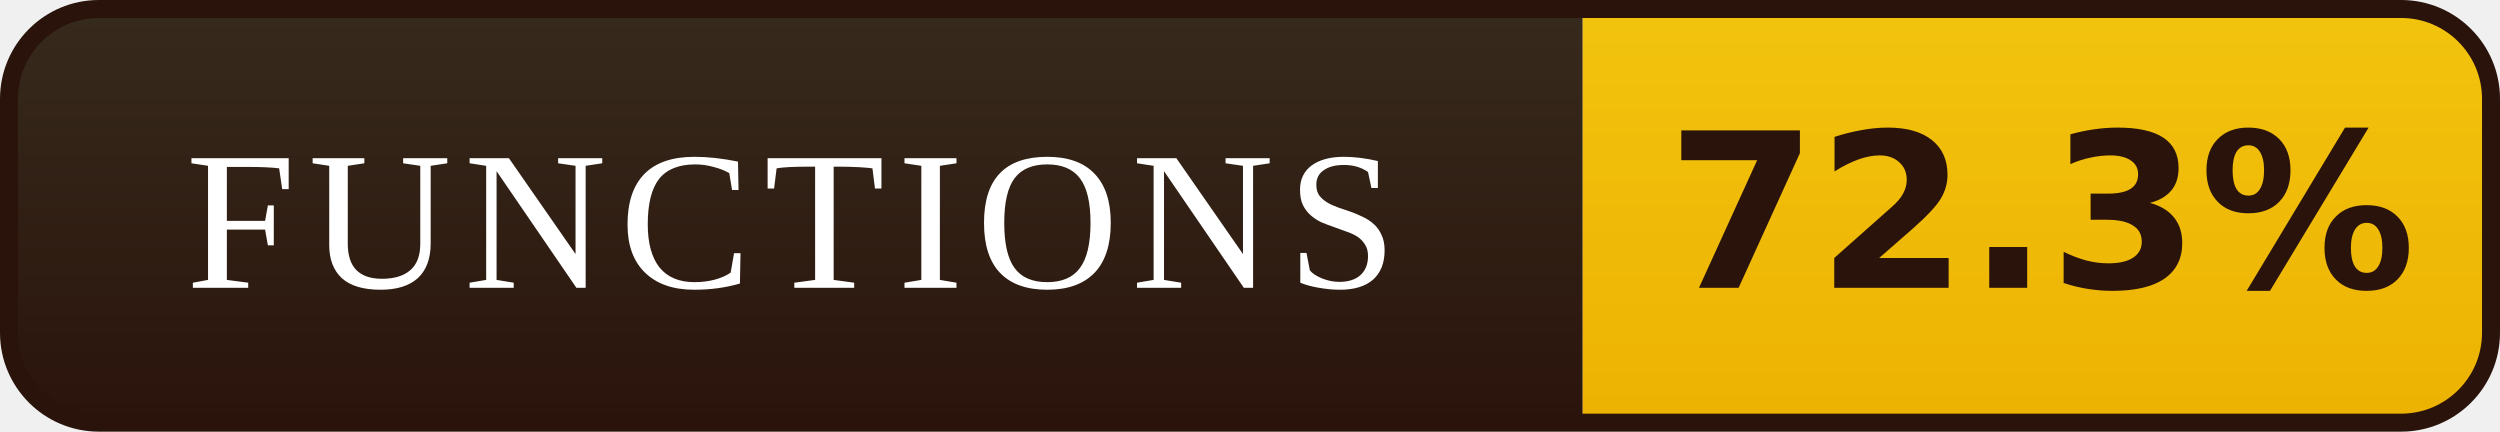
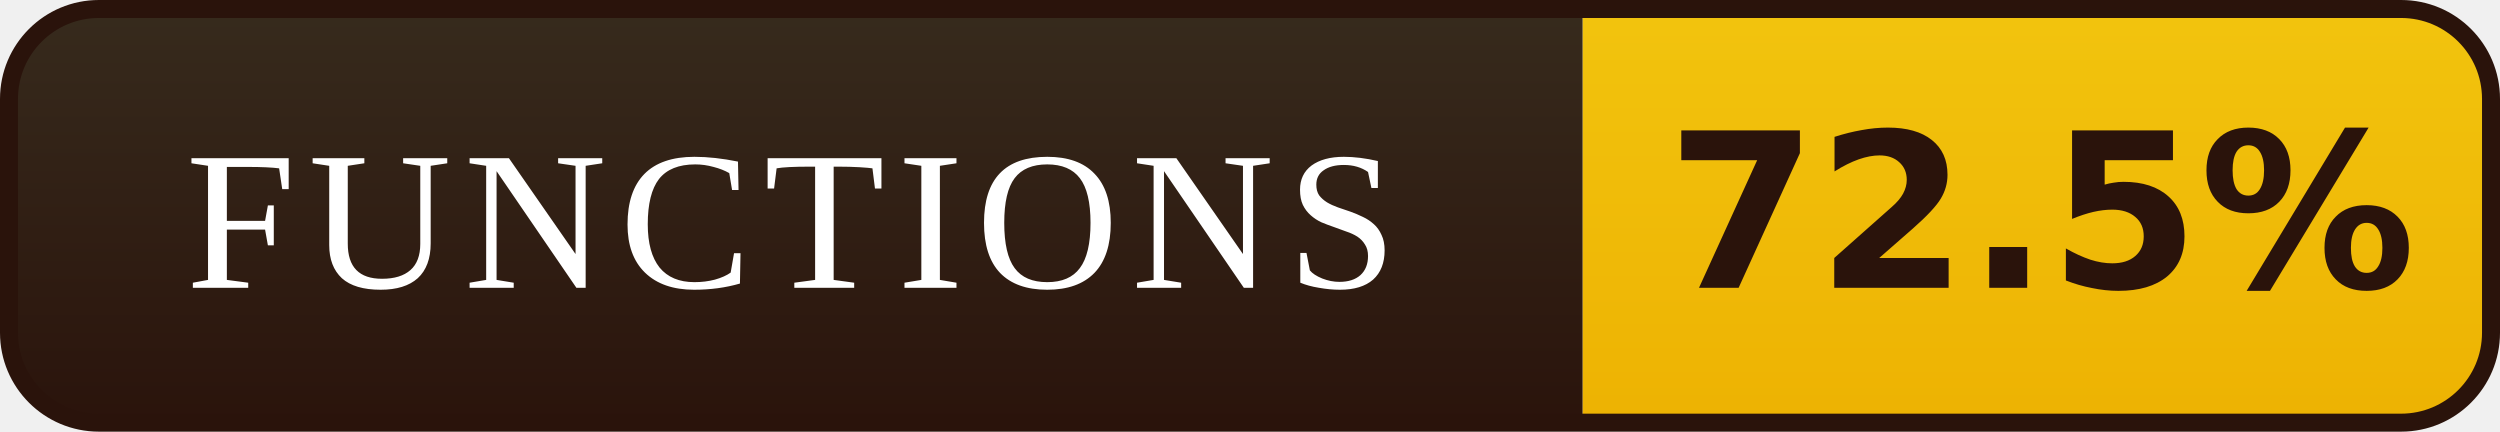
- <svg xmlns="http://www.w3.org/2000/svg" width="139" height="24" viewBox="0 0 139 24" role="img" aria-label="FUNCTIONS: 72.3%">
+ <svg xmlns="http://www.w3.org/2000/svg" width="139" height="24" viewBox="0 0 139 24" role="img" aria-label="FUNCTIONS: 72.5%">
  <defs>
    <linearGradient id="l" x1="0" y1="0" x2="0" y2="1">
      <stop offset="0" stop-color="#372B1D" />
      <stop offset="1" stop-color="#2A130B" />
    </linearGradient>
    <linearGradient id="v" x1="0" y1="0" x2="0" y2="1">
      <stop offset="0" stop-color="#F2C40E" />
      <stop offset="1" stop-color="#EDB202" />
    </linearGradient>
    <clipPath id="r">
      <rect x="0.5" y="0.5" width="138" height="23" rx="5" />
    </clipPath>
  </defs>
  <g clip-path="url(#r)">
    <rect width="88" height="24" fill="url(#l)" />
    <rect x="88" width="51" height="24" fill="url(#v)" />
  </g>
  <rect x="0.5" y="0.5" width="138" height="23" rx="5" fill="none" stroke="#2A130B" />
  <g font-family="Georgia,'Times New Roman',serif" font-size="11" letter-spacing="0.7" fill="#FFFFFF" text-anchor="middle">
    <text x="44.0" y="16">FUNCTIONS</text>
  </g>
  <g font-family="Verdana,'DejaVu Sans',sans-serif" font-size="12" font-weight="bold" fill="#2A130B" text-anchor="middle">
-     <text x="113.5" y="16">72.3%</text>
+     <text x="113.5" y="16">72.5%</text>
  </g>
</svg>
